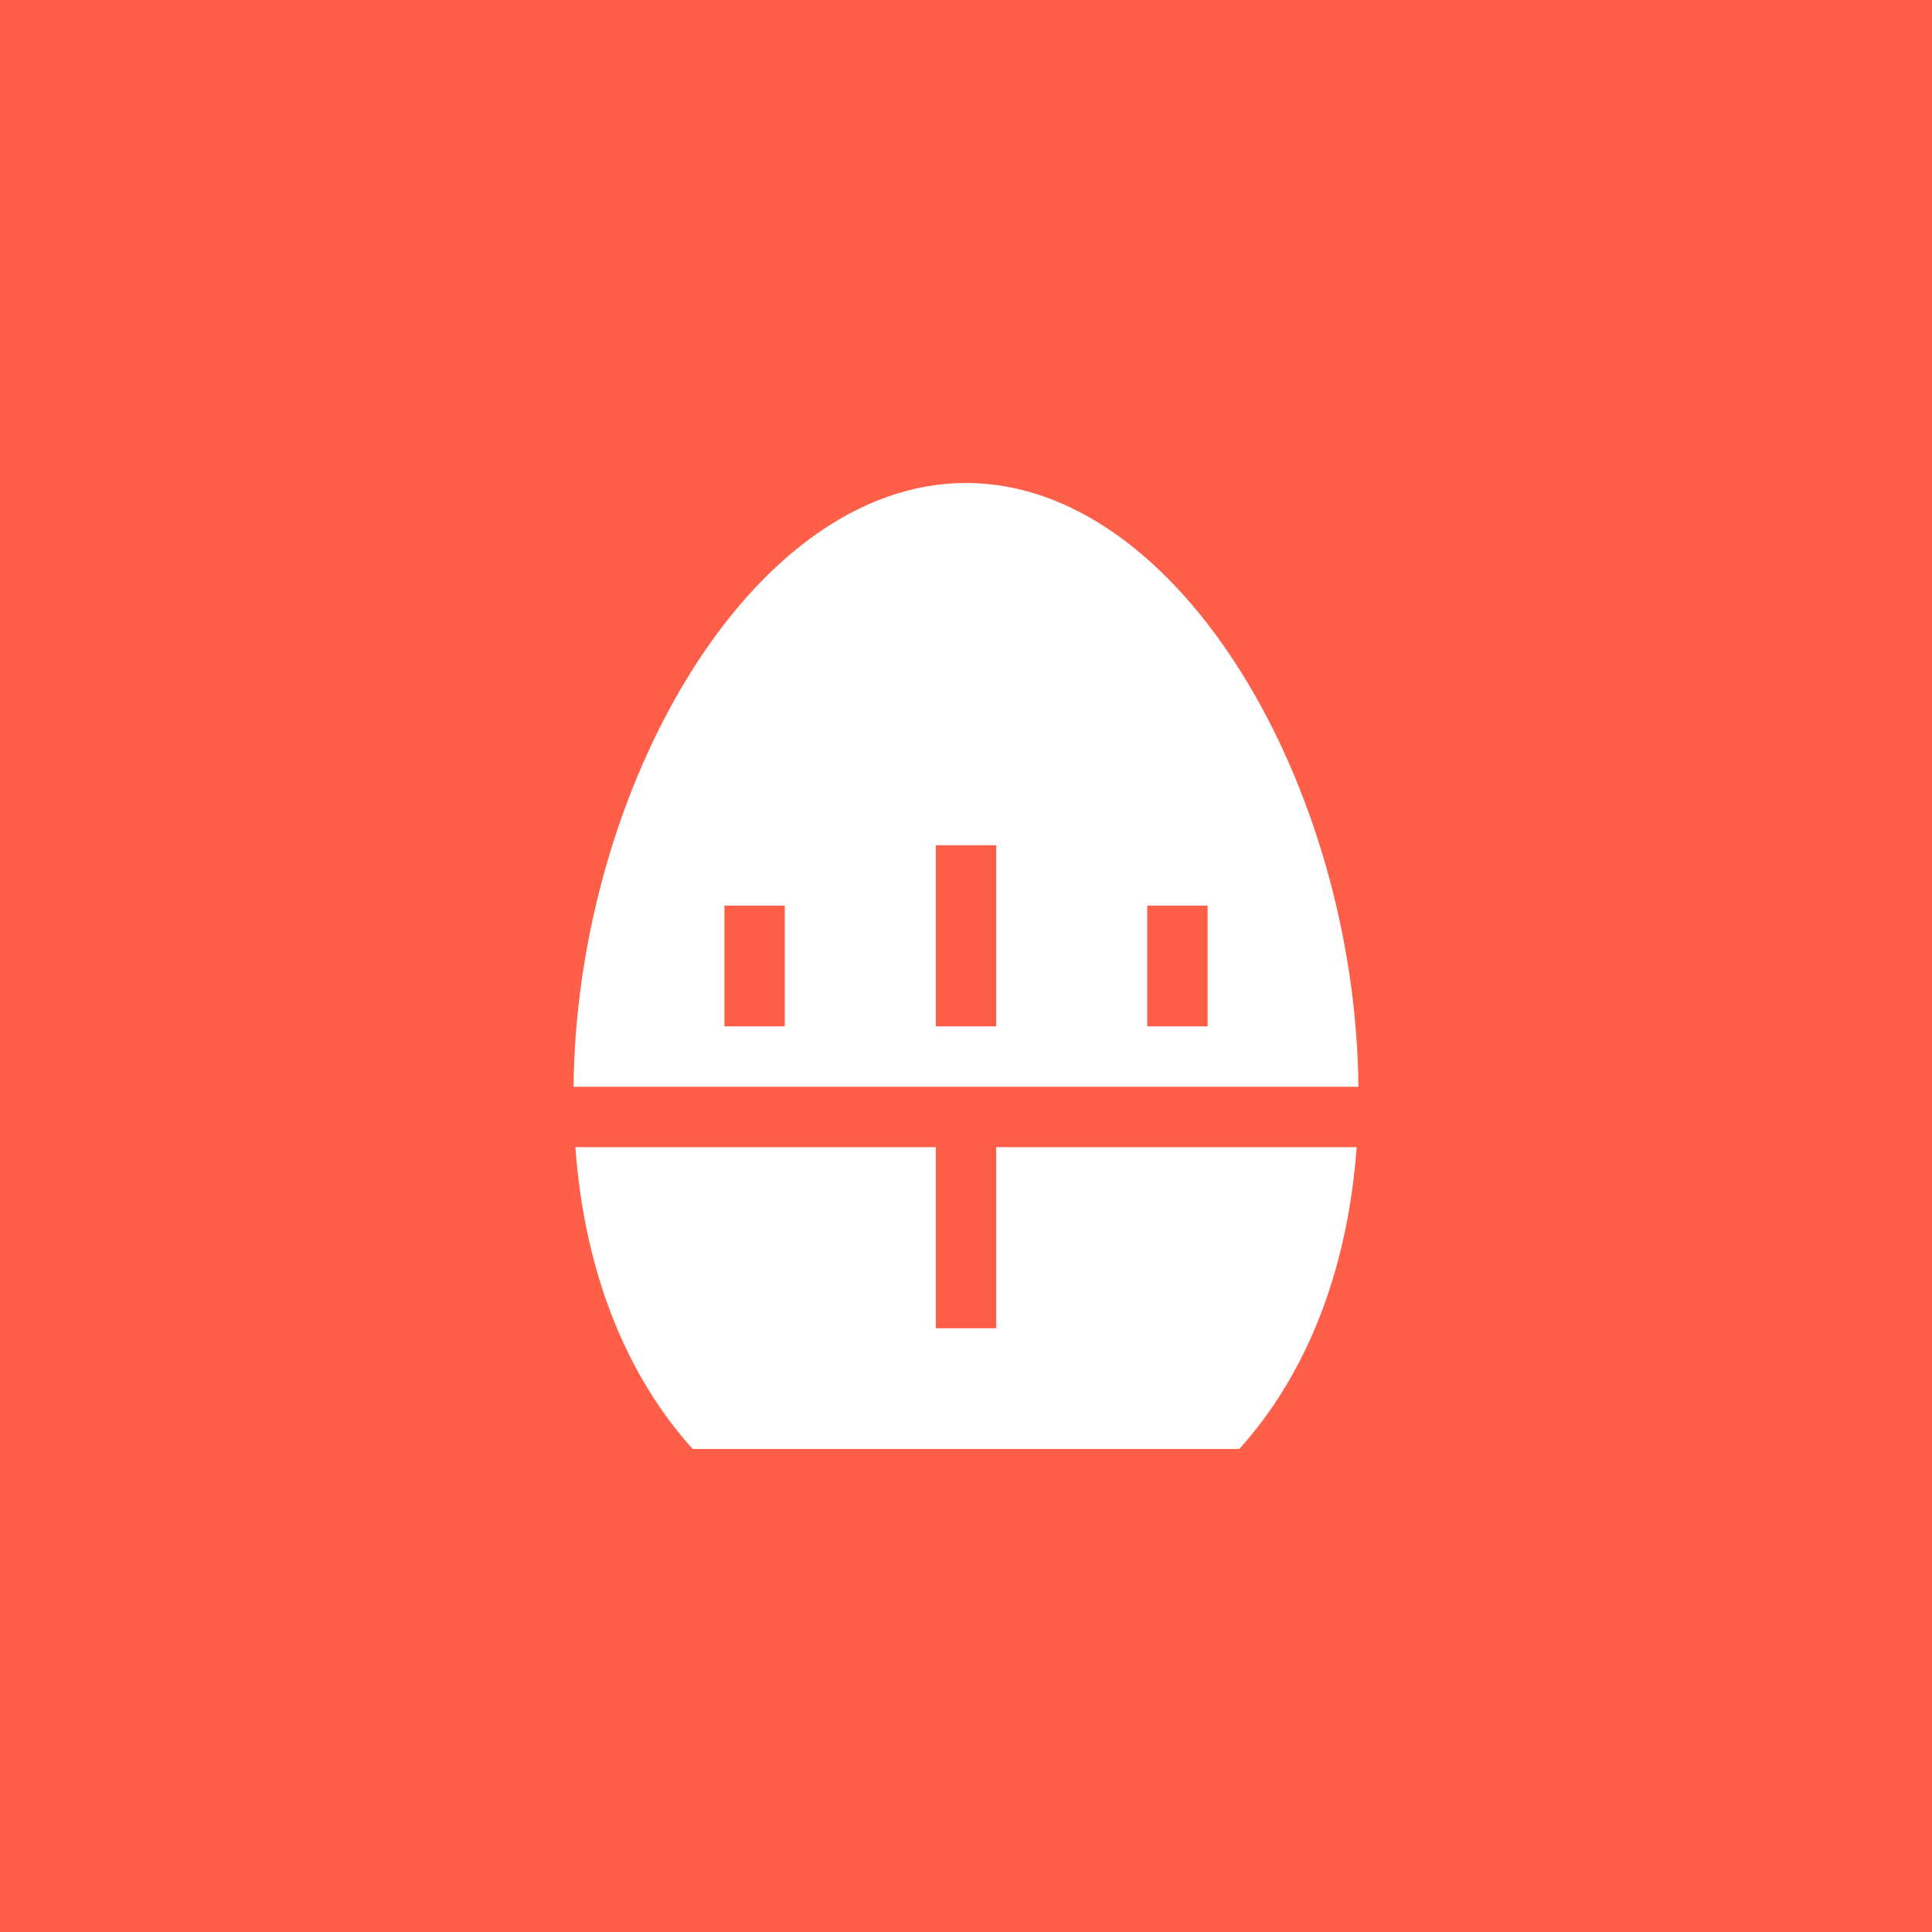
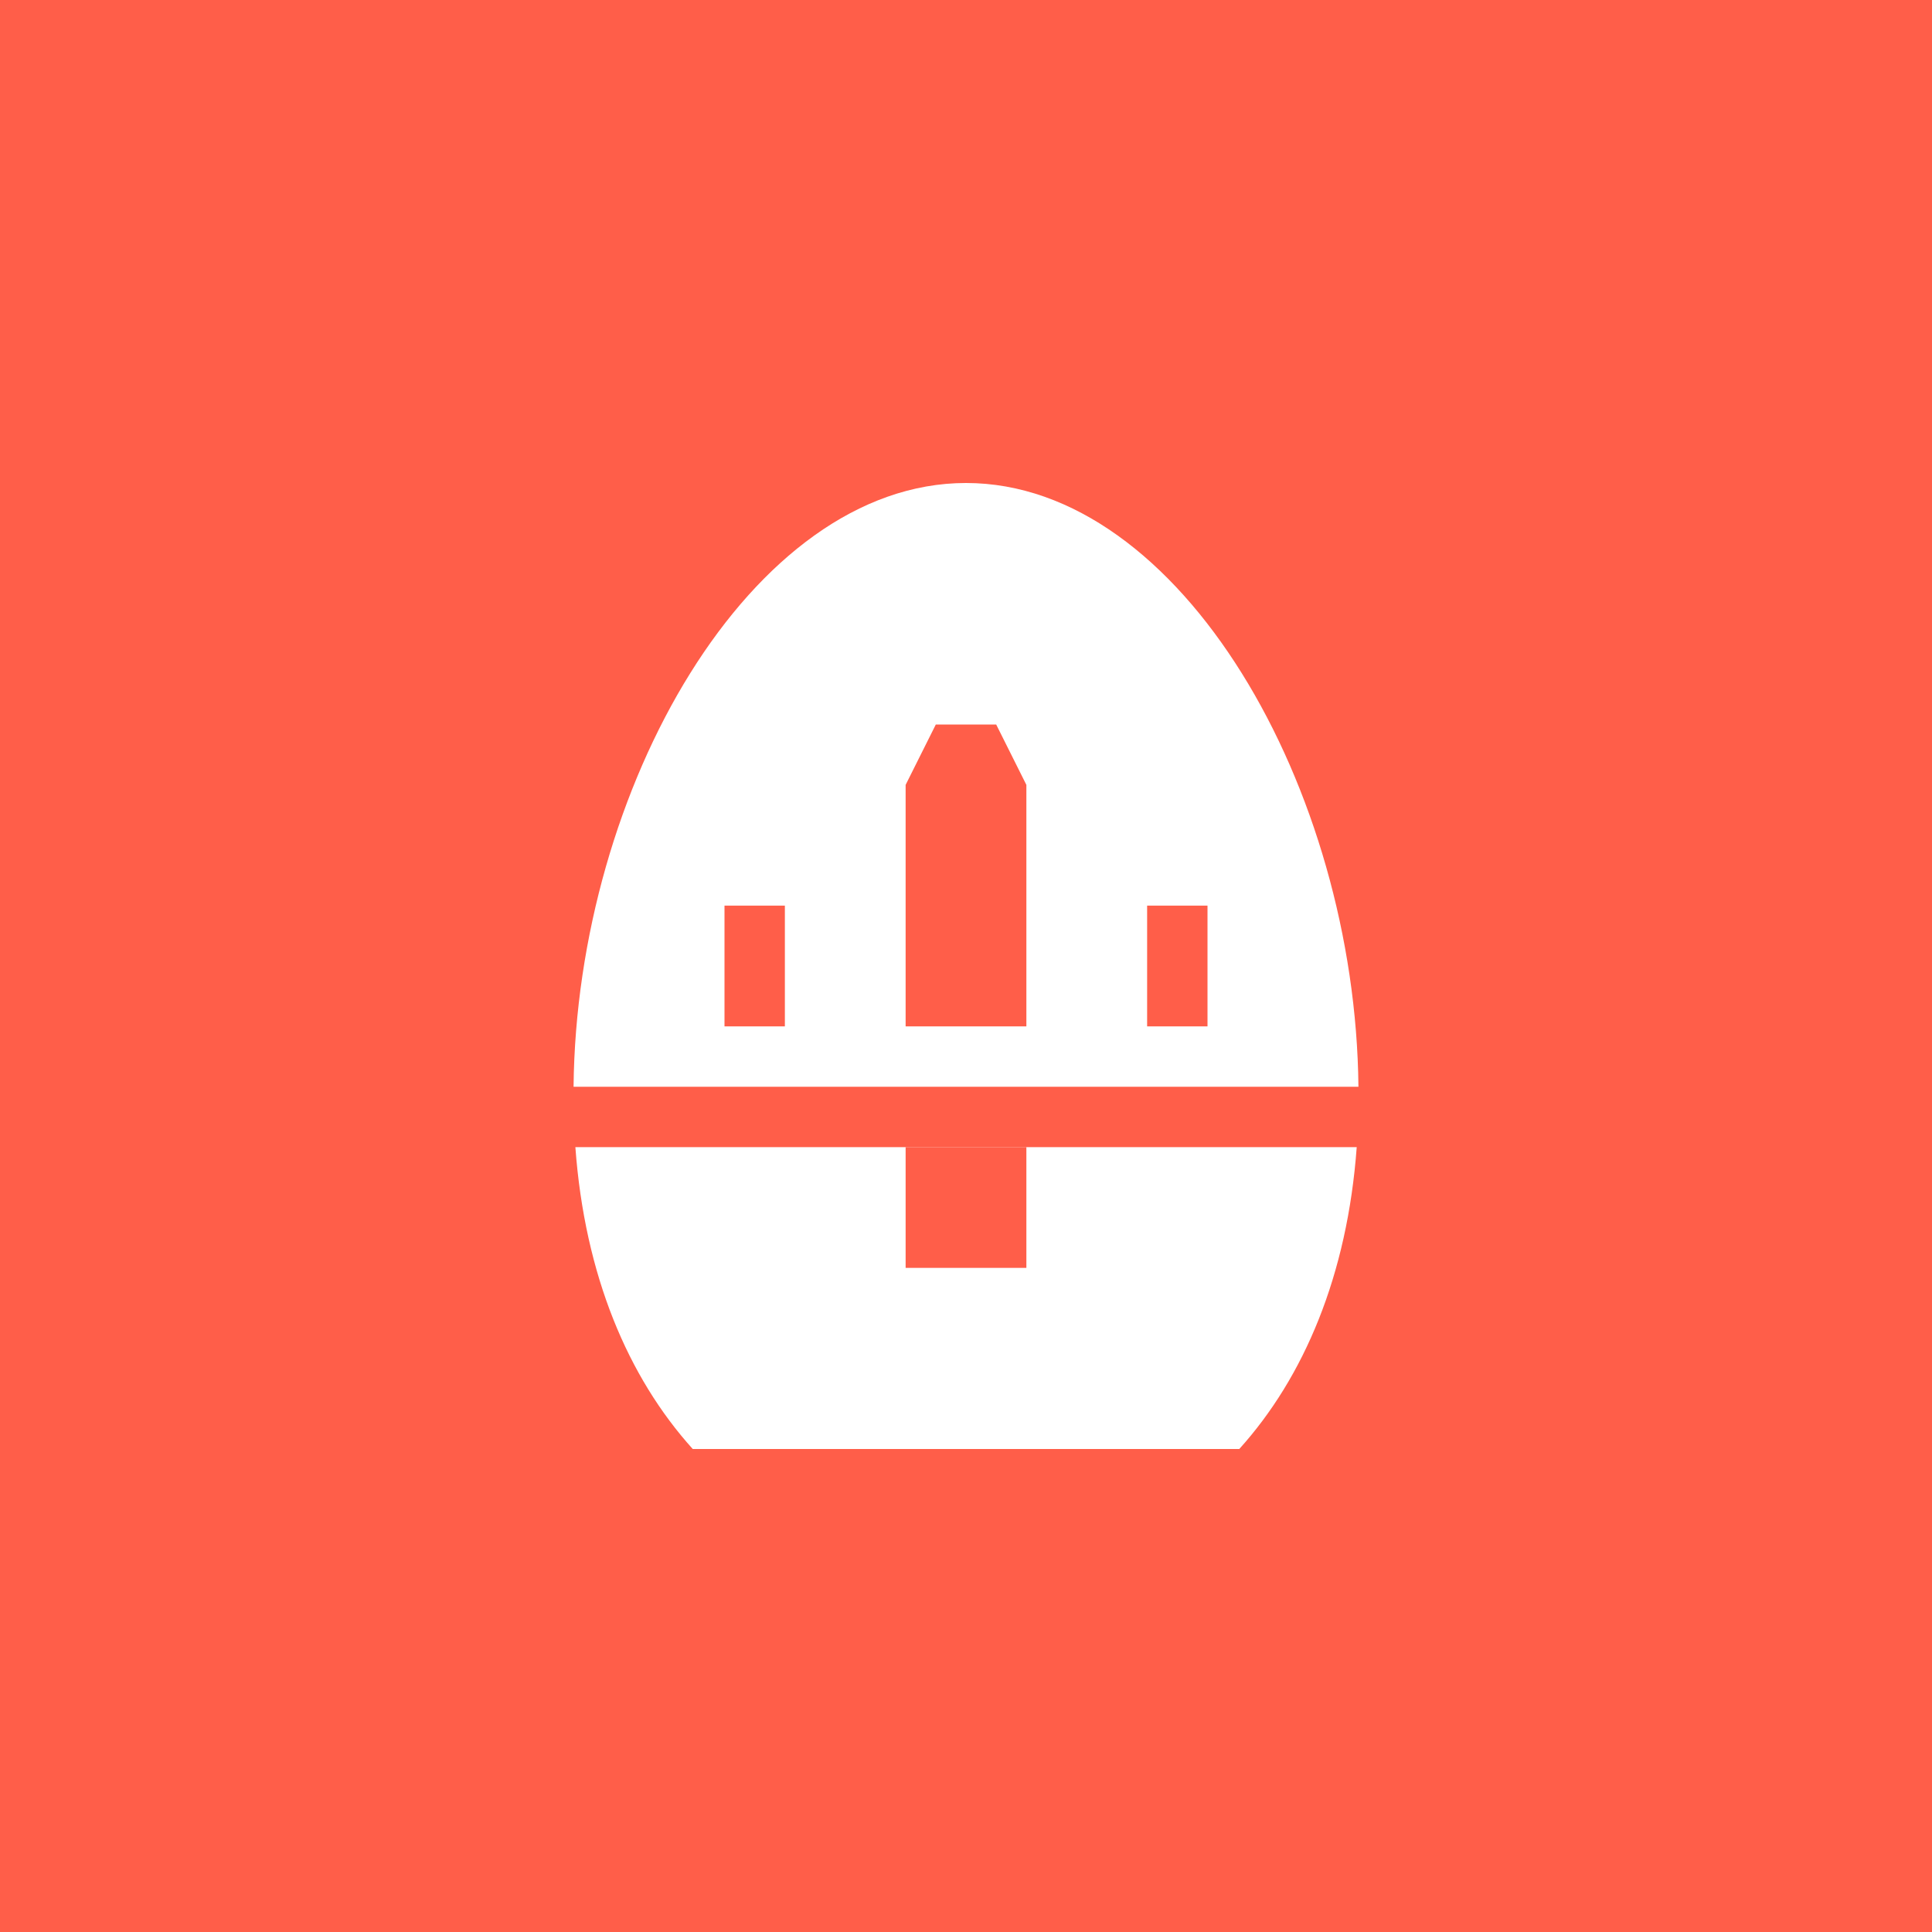
- <svg xmlns="http://www.w3.org/2000/svg" viewBox="0 0 64 64" id="svg2">
-   <defs id="defs10">
-     <style id="style4150">.cls-2 { fill: #6daae0; stroke: #d1d1d1; stroke-width: 1px; }</style>
-     <style id="style4165">.cls-3 { stroke: #6daae0; stroke-width: 1px; fill: none; }</style>
-     <style id="style4188">.cls-3 { stroke: #6daae0; stroke-width: 1px; fill: none; }</style>
-     <style id="style4211">.cls-3 { stroke: #6daae0; stroke-width: 1px; fill: none; }</style>
-     <style id="style4234">.cls-3 { stroke: #6daae0; stroke-width: 1px; fill: none; } .cls-6 { fill: #6daae0; }</style>
-     <style id="style4257">.cls-3 { stroke: #6daae0; stroke-width: 1px; fill: none; } .cls-6 { fill: #6daae0; }</style>
-     <style id="style4280">.cls-3 { stroke: #6daae0; stroke-width: 1px; fill: none; } .cls-5 { fill: #6daae0; }</style>
-     <style id="style4150-3">.cls-2 { fill: #6daae0; stroke: #d1d1d1; stroke-width: 1px; }</style>
-     <style id="style4165-6">.cls-3 { stroke: #6daae0; stroke-width: 1px; fill: none; }</style>
-     <style id="style4188-9">.cls-3 { stroke: #6daae0; stroke-width: 1px; fill: none; }</style>
-     <style id="style4211-4">.cls-3 { stroke: #6daae0; stroke-width: 1px; fill: none; }</style>
-     <style id="style4234-0">.cls-3 { stroke: #6daae0; stroke-width: 1px; fill: none; } .cls-6 { fill: #6daae0; }</style>
-     <style id="style4257-3">.cls-3 { stroke: #6daae0; stroke-width: 1px; fill: none; } .cls-6 { fill: #6daae0; }</style>
-     <style id="style4280-2">.cls-3 { stroke: #6daae0; stroke-width: 1px; fill: none; } .cls-5 { fill: #6daae0; }</style>
-     <style id="style4150-6">.cls-2 { fill: #6daae0; stroke: #d1d1d1; stroke-width: 1px; }</style>
-     <style id="style4165-4">.cls-3 { stroke: #6daae0; stroke-width: 1px; fill: none; }</style>
-     <style id="style4188-8">.cls-3 { stroke: #6daae0; stroke-width: 1px; fill: none; }</style>
-     <style id="style4211-1">.cls-3 { stroke: #6daae0; stroke-width: 1px; fill: none; }</style>
-     <style id="style4234-7">.cls-3 { stroke: #6daae0; stroke-width: 1px; fill: none; } .cls-6 { fill: #6daae0; }</style>
-     <style id="style4257-8">.cls-3 { stroke: #6daae0; stroke-width: 1px; fill: none; } .cls-6 { fill: #6daae0; }</style>
-     <style id="style4280-28">.cls-3 { stroke: #6daae0; stroke-width: 1px; fill: none; } .cls-5 { fill: #6daae0; }</style>
-     <style id="style4150-8">.cls-2 { fill: #6daae0; stroke: #d1d1d1; stroke-width: 1px; }</style>
-     <style id="style4165-40">.cls-3 { stroke: #6daae0; stroke-width: 1px; fill: none; }</style>
-     <style id="style4188-80">.cls-3 { stroke: #6daae0; stroke-width: 1px; fill: none; }</style>
-     <style id="style4211-3">.cls-3 { stroke: #6daae0; stroke-width: 1px; fill: none; }</style>
-     <style id="style4234-2">.cls-3 { stroke: #6daae0; stroke-width: 1px; fill: none; } .cls-6 { fill: #6daae0; }</style>
-     <style id="style4257-7">.cls-3 { stroke: #6daae0; stroke-width: 1px; fill: none; } .cls-6 { fill: #6daae0; }</style>
-     <style id="style4280-1">.cls-3 { stroke: #6daae0; stroke-width: 1px; fill: none; } .cls-5 { fill: #6daae0; }</style>
-     <style id="style4150-86">.cls-2 { fill: #6daae0; stroke: #d1d1d1; stroke-width: 1px; }</style>
-     <style id="style4165-2">.cls-3 { stroke: #6daae0; stroke-width: 1px; fill: none; }</style>
-     <style id="style4188-91">.cls-3 { stroke: #6daae0; stroke-width: 1px; fill: none; }</style>
-     <style id="style4211-8">.cls-3 { stroke: #6daae0; stroke-width: 1px; fill: none; }</style>
-     <style id="style4234-9">.cls-3 { stroke: #6daae0; stroke-width: 1px; fill: none; } .cls-6 { fill: #6daae0; }</style>
-     <style id="style4257-9">.cls-3 { stroke: #6daae0; stroke-width: 1px; fill: none; } .cls-6 { fill: #6daae0; }</style>
-     <style id="style4280-27">.cls-3 { stroke: #6daae0; stroke-width: 1px; fill: none; } .cls-5 { fill: #6daae0; }</style>
-     <style id="style4150-9">.cls-2 { fill: #6daae0; stroke: #d1d1d1; stroke-width: 1px; }</style>
-     <style id="style4165-29">.cls-3 { stroke: #6daae0; stroke-width: 1px; fill: none; }</style>
-     <style id="style4188-6">.cls-3 { stroke: #6daae0; stroke-width: 1px; fill: none; }</style>
-     <style id="style4211-32">.cls-3 { stroke: #6daae0; stroke-width: 1px; fill: none; }</style>
-     <style id="style4234-6">.cls-3 { stroke: #6daae0; stroke-width: 1px; fill: none; } .cls-6 { fill: #6daae0; }</style>
-     <style id="style4257-33">.cls-3 { stroke: #6daae0; stroke-width: 1px; fill: none; } .cls-6 { fill: #6daae0; }</style>
-     <style id="style4280-9">.cls-3 { stroke: #6daae0; stroke-width: 1px; fill: none; } .cls-5 { fill: #6daae0; }</style>
-     <style id="style4150-32">.cls-2 { fill: #6daae0; stroke: #d1d1d1; stroke-width: 1px; }</style>
-     <style id="style4165-0">.cls-3 { stroke: #6daae0; stroke-width: 1px; fill: none; }</style>
-     <style id="style4188-98">.cls-3 { stroke: #6daae0; stroke-width: 1px; fill: none; }</style>
-     <style id="style4211-6">.cls-3 { stroke: #6daae0; stroke-width: 1px; fill: none; }</style>
-     <style id="style4234-8">.cls-3 { stroke: #6daae0; stroke-width: 1px; fill: none; } .cls-6 { fill: #6daae0; }</style>
-     <style id="style4257-76">.cls-3 { stroke: #6daae0; stroke-width: 1px; fill: none; } .cls-6 { fill: #6daae0; }</style>
-     <style id="style4280-0">.cls-3 { stroke: #6daae0; stroke-width: 1px; fill: none; } .cls-5 { fill: #6daae0; }</style>
-     <style id="style4150-1">.cls-2 { fill: #6daae0; stroke: #d1d1d1; stroke-width: 1px; }</style>
-     <style id="style4165-01">.cls-3 { stroke: #6daae0; stroke-width: 1px; fill: none; }</style>
-     <style id="style4188-7">.cls-3 { stroke: #6daae0; stroke-width: 1px; fill: none; }</style>
-     <style id="style4211-19">.cls-3 { stroke: #6daae0; stroke-width: 1px; fill: none; }</style>
-     <style id="style4234-5">.cls-3 { stroke: #6daae0; stroke-width: 1px; fill: none; } .cls-6 { fill: #6daae0; }</style>
-     <style id="style4257-6">.cls-3 { stroke: #6daae0; stroke-width: 1px; fill: none; } .cls-6 { fill: #6daae0; }</style>
-     <style id="style4280-8">.cls-3 { stroke: #6daae0; stroke-width: 1px; fill: none; } .cls-5 { fill: #6daae0; }</style>
-     <style id="style4150-3-5">.cls-2 { fill: #6daae0; stroke: #d1d1d1; stroke-width: 1px; }</style>
-     <style id="style4165-6-9">.cls-3 { stroke: #6daae0; stroke-width: 1px; fill: none; }</style>
-     <style id="style4188-9-6">.cls-3 { stroke: #6daae0; stroke-width: 1px; fill: none; }</style>
-     <style id="style4211-4-1">.cls-3 { stroke: #6daae0; stroke-width: 1px; fill: none; }</style>
-     <style id="style4234-0-8">.cls-3 { stroke: #6daae0; stroke-width: 1px; fill: none; } .cls-6 { fill: #6daae0; }</style>
-     <style id="style4257-3-3">.cls-3 { stroke: #6daae0; stroke-width: 1px; fill: none; } .cls-6 { fill: #6daae0; }</style>
-     <style id="style4280-2-8">.cls-3 { stroke: #6daae0; stroke-width: 1px; fill: none; } .cls-5 { fill: #6daae0; }</style>
-     <style id="style4150-6-7">.cls-2 { fill: #6daae0; stroke: #d1d1d1; stroke-width: 1px; }</style>
-     <style id="style4165-4-1">.cls-3 { stroke: #6daae0; stroke-width: 1px; fill: none; }</style>
-     <style id="style4188-8-1">.cls-3 { stroke: #6daae0; stroke-width: 1px; fill: none; }</style>
-     <style id="style4211-1-2">.cls-3 { stroke: #6daae0; stroke-width: 1px; fill: none; }</style>
-     <style id="style4234-7-3">.cls-3 { stroke: #6daae0; stroke-width: 1px; fill: none; } .cls-6 { fill: #6daae0; }</style>
-     <style id="style4257-8-4">.cls-3 { stroke: #6daae0; stroke-width: 1px; fill: none; } .cls-6 { fill: #6daae0; }</style>
-     <style id="style4280-28-6">.cls-3 { stroke: #6daae0; stroke-width: 1px; fill: none; } .cls-5 { fill: #6daae0; }</style>
-     <style id="style4150-8-0">.cls-2 { fill: #6daae0; stroke: #d1d1d1; stroke-width: 1px; }</style>
-     <style id="style4165-40-4">.cls-3 { stroke: #6daae0; stroke-width: 1px; fill: none; }</style>
-     <style id="style4188-80-3">.cls-3 { stroke: #6daae0; stroke-width: 1px; fill: none; }</style>
-     <style id="style4211-3-5">.cls-3 { stroke: #6daae0; stroke-width: 1px; fill: none; }</style>
-     <style id="style4234-2-2">.cls-3 { stroke: #6daae0; stroke-width: 1px; fill: none; } .cls-6 { fill: #6daae0; }</style>
-     <style id="style4257-7-4">.cls-3 { stroke: #6daae0; stroke-width: 1px; fill: none; } .cls-6 { fill: #6daae0; }</style>
-     <style id="style4280-1-5">.cls-3 { stroke: #6daae0; stroke-width: 1px; fill: none; } .cls-5 { fill: #6daae0; }</style>
-     <style id="style4150-86-0">.cls-2 { fill: #6daae0; stroke: #d1d1d1; stroke-width: 1px; }</style>
-     <style id="style4165-2-7">.cls-3 { stroke: #6daae0; stroke-width: 1px; fill: none; }</style>
-     <style id="style4188-91-8">.cls-3 { stroke: #6daae0; stroke-width: 1px; fill: none; }</style>
-     <style id="style4211-8-3">.cls-3 { stroke: #6daae0; stroke-width: 1px; fill: none; }</style>
-     <style id="style4234-9-9">.cls-3 { stroke: #6daae0; stroke-width: 1px; fill: none; } .cls-6 { fill: #6daae0; }</style>
-     <style id="style4257-9-9">.cls-3 { stroke: #6daae0; stroke-width: 1px; fill: none; } .cls-6 { fill: #6daae0; }</style>
-     <style id="style4280-27-5">.cls-3 { stroke: #6daae0; stroke-width: 1px; fill: none; } .cls-5 { fill: #6daae0; }</style>
-     <style id="style4150-9-1">.cls-2 { fill: #6daae0; stroke: #d1d1d1; stroke-width: 1px; }</style>
-     <style id="style4165-29-6">.cls-3 { stroke: #6daae0; stroke-width: 1px; fill: none; }</style>
-     <style id="style4188-6-2">.cls-3 { stroke: #6daae0; stroke-width: 1px; fill: none; }</style>
-     <style id="style4211-32-6">.cls-3 { stroke: #6daae0; stroke-width: 1px; fill: none; }</style>
-     <style id="style4234-6-0">.cls-3 { stroke: #6daae0; stroke-width: 1px; fill: none; } .cls-6 { fill: #6daae0; }</style>
-     <style id="style4257-33-7">.cls-3 { stroke: #6daae0; stroke-width: 1px; fill: none; } .cls-6 { fill: #6daae0; }</style>
-     <style id="style4280-9-5">.cls-3 { stroke: #6daae0; stroke-width: 1px; fill: none; } .cls-5 { fill: #6daae0; }</style>
-     <style id="style4150-32-4">.cls-2 { fill: #6daae0; stroke: #d1d1d1; stroke-width: 1px; }</style>
-     <style id="style4165-0-9">.cls-3 { stroke: #6daae0; stroke-width: 1px; fill: none; }</style>
-     <style id="style4188-98-0">.cls-3 { stroke: #6daae0; stroke-width: 1px; fill: none; }</style>
-     <style id="style4211-6-3">.cls-3 { stroke: #6daae0; stroke-width: 1px; fill: none; }</style>
-     <style id="style4234-8-7">.cls-3 { stroke: #6daae0; stroke-width: 1px; fill: none; } .cls-6 { fill: #6daae0; }</style>
-     <style id="style4257-76-8">.cls-3 { stroke: #6daae0; stroke-width: 1px; fill: none; } .cls-6 { fill: #6daae0; }</style>
-     <style id="style4280-0-5">.cls-3 { stroke: #6daae0; stroke-width: 1px; fill: none; } .cls-5 { fill: #6daae0; }</style>
-     <style id="style4150-864">.cls-2 { fill: #6daae0; stroke: #d1d1d1; stroke-width: 1px; }</style>
-     <style id="style4165-1">.cls-3 { stroke: #6daae0; stroke-width: 1px; fill: none; }</style>
-     <style id="style4188-0">.cls-3 { stroke: #6daae0; stroke-width: 1px; fill: none; }</style>
-     <style id="style4211-63">.cls-3 { stroke: #6daae0; stroke-width: 1px; fill: none; }</style>
-     <style id="style4234-00">.cls-3 { stroke: #6daae0; stroke-width: 1px; fill: none; } .cls-6 { fill: #6daae0; }</style>
-     <style id="style4257-338">.cls-3 { stroke: #6daae0; stroke-width: 1px; fill: none; } .cls-6 { fill: #6daae0; }</style>
-     <style id="style4280-18">.cls-3 { stroke: #6daae0; stroke-width: 1px; fill: none; } .cls-5 { fill: #6daae0; }</style>
-     <style id="style4150-3-2">.cls-2 { fill: #6daae0; stroke: #d1d1d1; stroke-width: 1px; }</style>
-     <style id="style4165-6-4">.cls-3 { stroke: #6daae0; stroke-width: 1px; fill: none; }</style>
-     <style id="style4188-9-1">.cls-3 { stroke: #6daae0; stroke-width: 1px; fill: none; }</style>
-     <style id="style4211-4-6">.cls-3 { stroke: #6daae0; stroke-width: 1px; fill: none; }</style>
-     <style id="style4234-0-4">.cls-3 { stroke: #6daae0; stroke-width: 1px; fill: none; } .cls-6 { fill: #6daae0; }</style>
-     <style id="style4257-3-4">.cls-3 { stroke: #6daae0; stroke-width: 1px; fill: none; } .cls-6 { fill: #6daae0; }</style>
-     <style id="style4280-2-0">.cls-3 { stroke: #6daae0; stroke-width: 1px; fill: none; } .cls-5 { fill: #6daae0; }</style>
-     <style id="style4150-6-0">.cls-2 { fill: #6daae0; stroke: #d1d1d1; stroke-width: 1px; }</style>
-     <style id="style4165-4-4">.cls-3 { stroke: #6daae0; stroke-width: 1px; fill: none; }</style>
-     <style id="style4188-8-4">.cls-3 { stroke: #6daae0; stroke-width: 1px; fill: none; }</style>
-     <style id="style4211-1-3">.cls-3 { stroke: #6daae0; stroke-width: 1px; fill: none; }</style>
-     <style id="style4234-7-7">.cls-3 { stroke: #6daae0; stroke-width: 1px; fill: none; } .cls-6 { fill: #6daae0; }</style>
-     <style id="style4257-8-9">.cls-3 { stroke: #6daae0; stroke-width: 1px; fill: none; } .cls-6 { fill: #6daae0; }</style>
-     <style id="style4280-28-3">.cls-3 { stroke: #6daae0; stroke-width: 1px; fill: none; } .cls-5 { fill: #6daae0; }</style>
-     <style id="style4150-8-4">.cls-2 { fill: #6daae0; stroke: #d1d1d1; stroke-width: 1px; }</style>
-     <style id="style4165-40-0">.cls-3 { stroke: #6daae0; stroke-width: 1px; fill: none; }</style>
-     <style id="style4188-80-7">.cls-3 { stroke: #6daae0; stroke-width: 1px; fill: none; }</style>
-     <style id="style4211-3-7">.cls-3 { stroke: #6daae0; stroke-width: 1px; fill: none; }</style>
-     <style id="style4234-2-27">.cls-3 { stroke: #6daae0; stroke-width: 1px; fill: none; } .cls-6 { fill: #6daae0; }</style>
-     <style id="style4257-7-6">.cls-3 { stroke: #6daae0; stroke-width: 1px; fill: none; } .cls-6 { fill: #6daae0; }</style>
-     <style id="style4280-1-1">.cls-3 { stroke: #6daae0; stroke-width: 1px; fill: none; } .cls-5 { fill: #6daae0; }</style>
-     <style id="style4150-86-3">.cls-2 { fill: #6daae0; stroke: #d1d1d1; stroke-width: 1px; }</style>
-     <style id="style4165-2-5">.cls-3 { stroke: #6daae0; stroke-width: 1px; fill: none; }</style>
-     <style id="style4188-91-2">.cls-3 { stroke: #6daae0; stroke-width: 1px; fill: none; }</style>
-     <style id="style4211-8-0">.cls-3 { stroke: #6daae0; stroke-width: 1px; fill: none; }</style>
-     <style id="style4234-9-1">.cls-3 { stroke: #6daae0; stroke-width: 1px; fill: none; } .cls-6 { fill: #6daae0; }</style>
-     <style id="style4257-9-4">.cls-3 { stroke: #6daae0; stroke-width: 1px; fill: none; } .cls-6 { fill: #6daae0; }</style>
-     <style id="style4280-27-3">.cls-3 { stroke: #6daae0; stroke-width: 1px; fill: none; } .cls-5 { fill: #6daae0; }</style>
-     <style id="style4150-9-16">.cls-2 { fill: #6daae0; stroke: #d1d1d1; stroke-width: 1px; }</style>
-     <style id="style4165-29-9">.cls-3 { stroke: #6daae0; stroke-width: 1px; fill: none; }</style>
-     <style id="style4188-6-8">.cls-3 { stroke: #6daae0; stroke-width: 1px; fill: none; }</style>
-     <style id="style4211-32-0">.cls-3 { stroke: #6daae0; stroke-width: 1px; fill: none; }</style>
-     <style id="style4234-6-1">.cls-3 { stroke: #6daae0; stroke-width: 1px; fill: none; } .cls-6 { fill: #6daae0; }</style>
-     <style id="style4257-33-9">.cls-3 { stroke: #6daae0; stroke-width: 1px; fill: none; } .cls-6 { fill: #6daae0; }</style>
-     <style id="style4280-9-3">.cls-3 { stroke: #6daae0; stroke-width: 1px; fill: none; } .cls-5 { fill: #6daae0; }</style>
-     <style id="style4150-32-3">.cls-2 { fill: #6daae0; stroke: #d1d1d1; stroke-width: 1px; }</style>
-     <style id="style4165-0-6">.cls-3 { stroke: #6daae0; stroke-width: 1px; fill: none; }</style>
-     <style id="style4188-98-6">.cls-3 { stroke: #6daae0; stroke-width: 1px; fill: none; }</style>
-     <style id="style4211-6-9">.cls-3 { stroke: #6daae0; stroke-width: 1px; fill: none; }</style>
-     <style id="style4234-8-1">.cls-3 { stroke: #6daae0; stroke-width: 1px; fill: none; } .cls-6 { fill: #6daae0; }</style>
-     <style id="style4257-76-9">.cls-3 { stroke: #6daae0; stroke-width: 1px; fill: none; } .cls-6 { fill: #6daae0; }</style>
-     <style id="style4280-0-8">.cls-3 { stroke: #6daae0; stroke-width: 1px; fill: none; } .cls-5 { fill: #6daae0; }</style>
-   </defs>
-   <path fill="#FF5E49" d="M0 0h64v64H0z" id="path4" />
-   <path d="M32 16c-7.124 0-12.904 10.137-13 20h26c-.096-9.863-5.876-20-13-20zm-1 12h2v6h-2v-6zm-7.004 2h2v4h-2v-4zm14.008 0h2v4h-2v-4zM19.06 38c.308 4.24 1.74 7.62 3.887 10h18.106c2.147-2.38 3.58-5.76 3.888-10H33v6h-2v-6H19.06z" id="path4201" fill="#fff" stroke-linecap="square" stroke-linejoin="round" />
+ <svg xmlns="http://www.w3.org/2000/svg" viewBox="0 0 64 64">
+   <path fill="#FF5E49" d="M0 0h64v64H0V0z" />
+   <path fill="#FFF" d="M32 16c-7.124 0-12.904 10.137-13 20h26c-.096-9.863-5.876-20-13-20z" />
+   <path fill="#FF5E49" d="M31 24h2l1 2v8h-4v-8M24 30h2v4h-2zM38 30h2v4h-2z" />
+   <path fill="#FFF" d="M19.06 38c.31 4.24 1.74 7.62 3.888 10h18.105c2.147-2.38 3.58-5.76 3.89-10H19.058z" />
+   <path fill="#FF5E49" d="M30 38h4v4h-4z" />
</svg>
